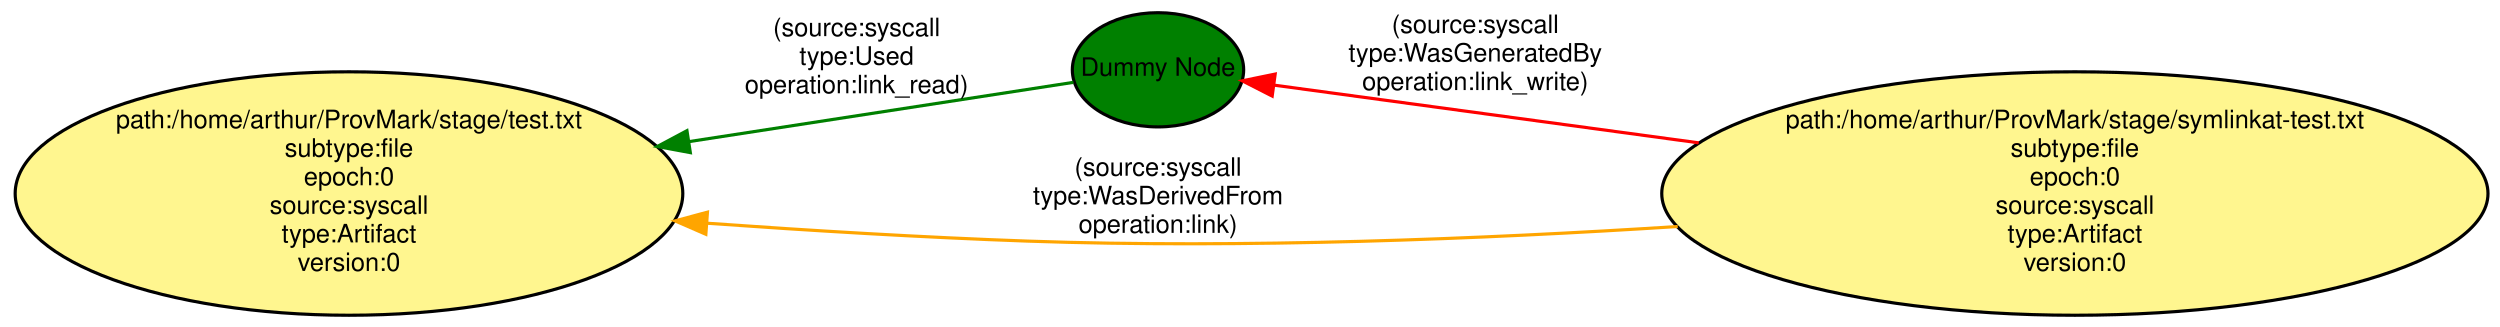
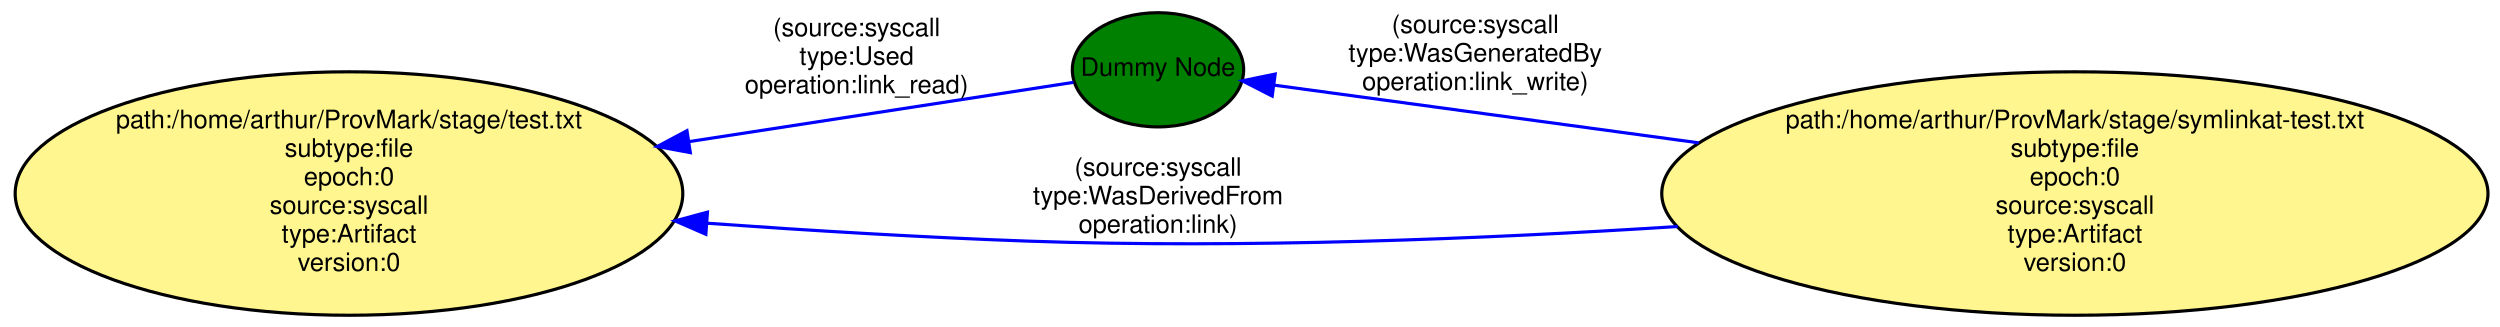
<svg xmlns="http://www.w3.org/2000/svg" width="788pt" height="103pt" viewBox="0.00 0.00 788.00 103.00">
  <g id="graph0" class="graph" transform="scale(1 1) rotate(0) translate(4 99)">
    <polygon fill="white" stroke="white" points="-4,5 -4,-99 785,-99 785,5 -4,5" />
    <g id="node1" class="node">
      <ellipse fill="green" stroke="black" cx="361" cy="-77" rx="27" ry="18" />
      <text text-anchor="middle" x="361" y="-75.1" font-family="Helvetica,sans-Serif" font-size="8.00">Dummy Node</text>
    </g>
    <g id="node2" class="node">
      <ellipse fill="#fff68f" stroke="black" cx="106" cy="-38" rx="105.218" ry="38.368" />
      <text text-anchor="middle" x="106" y="-58.6" font-family="Helvetica,sans-Serif" font-size="8.00">path:/home/arthur/ProvMark/stage/test.txt</text>
      <text text-anchor="middle" x="106" y="-49.6" font-family="Helvetica,sans-Serif" font-size="8.00">subtype:file</text>
      <text text-anchor="middle" x="106" y="-40.6" font-family="Helvetica,sans-Serif" font-size="8.00">epoch:0</text>
      <text text-anchor="middle" x="106" y="-31.6" font-family="Helvetica,sans-Serif" font-size="8.00">source:syscall</text>
      <text text-anchor="middle" x="106" y="-22.6" font-family="Helvetica,sans-Serif" font-size="8.00">type:Artifact</text>
      <text text-anchor="middle" x="106" y="-13.6" font-family="Helvetica,sans-Serif" font-size="8.00">version:0</text>
    </g>
    <g id="edge1" class="edge">
-       <path fill="none" stroke="green" d="M334.349,-73.046C305.793,-68.644 257.782,-61.243 213.218,-54.374" />
-       <polygon fill="green" stroke="green" points="213.593,-50.89 203.176,-52.826 212.526,-57.808 213.593,-50.89" />
+       <path fill="none" stroke="blue" d="M334.349,-73.046C305.793,-68.644 257.782,-61.243 213.218,-54.374" />
+       <polygon fill="blue" stroke="blue" points="213.593,-50.89 203.176,-52.826 212.526,-57.808 213.593,-50.89" />
      <text text-anchor="middle" x="266" y="-87.6" font-family="Helvetica,sans-Serif" font-size="8.00">(source:syscall</text>
      <text text-anchor="middle" x="266" y="-78.6" font-family="Helvetica,sans-Serif" font-size="8.00">type:Used</text>
      <text text-anchor="middle" x="266" y="-69.6" font-family="Helvetica,sans-Serif" font-size="8.00">operation:link_read)</text>
    </g>
    <g id="node3" class="node">
      <ellipse fill="#fff68f" stroke="black" cx="650" cy="-38" rx="130.215" ry="38.368" />
      <text text-anchor="middle" x="650" y="-58.6" font-family="Helvetica,sans-Serif" font-size="8.00">path:/home/arthur/ProvMark/stage/symlinkat-test.txt</text>
      <text text-anchor="middle" x="650" y="-49.6" font-family="Helvetica,sans-Serif" font-size="8.00">subtype:file</text>
      <text text-anchor="middle" x="650" y="-40.6" font-family="Helvetica,sans-Serif" font-size="8.00">epoch:0</text>
      <text text-anchor="middle" x="650" y="-31.6" font-family="Helvetica,sans-Serif" font-size="8.00">source:syscall</text>
      <text text-anchor="middle" x="650" y="-22.6" font-family="Helvetica,sans-Serif" font-size="8.00">type:Artifact</text>
      <text text-anchor="middle" x="650" y="-13.6" font-family="Helvetica,sans-Serif" font-size="8.00">version:0</text>
    </g>
    <g id="edge2" class="edge">
-       <path fill="none" stroke="red" d="M531.438,-53.975C483.386,-60.505 431.321,-67.58 397.77,-72.139" />
-       <polygon fill="red" stroke="red" points="396.994,-68.713 387.556,-73.527 397.936,-75.649 396.994,-68.713" />
+       <path fill="none" stroke="blue" d="M531.438,-53.975C483.386,-60.505 431.321,-67.58 397.77,-72.139" />
+       <polygon fill="blue" stroke="blue" points="396.994,-68.713 387.556,-73.527 397.936,-75.649 396.994,-68.713" />
      <text text-anchor="middle" x="461" y="-88.6" font-family="Helvetica,sans-Serif" font-size="8.00">(source:syscall</text>
      <text text-anchor="middle" x="461" y="-79.6" font-family="Helvetica,sans-Serif" font-size="8.00">type:WasGeneratedBy</text>
      <text text-anchor="middle" x="461" y="-70.6" font-family="Helvetica,sans-Serif" font-size="8.00">operation:link_write)</text>
    </g>
    <g id="edge3" class="edge">
-       <path fill="none" stroke="orange" d="M524.823,-27.606C463.233,-23.656 387.713,-20.619 320,-23 287.097,-24.157 251.388,-26.317 218.779,-28.644" />
-       <polygon fill="orange" stroke="orange" points="218.486,-25.156 208.766,-29.371 218.993,-32.138 218.486,-25.156" />
+       <path fill="none" stroke="blue" d="M524.823,-27.606C463.233,-23.656 387.713,-20.619 320,-23 287.097,-24.157 251.388,-26.317 218.779,-28.644" />
+       <polygon fill="blue" stroke="blue" points="218.486,-25.156 208.766,-29.371 218.993,-32.138 218.486,-25.156" />
      <text text-anchor="middle" x="361" y="-43.6" font-family="Helvetica,sans-Serif" font-size="8.00">(source:syscall</text>
      <text text-anchor="middle" x="361" y="-34.6" font-family="Helvetica,sans-Serif" font-size="8.00">type:WasDerivedFrom</text>
      <text text-anchor="middle" x="361" y="-25.6" font-family="Helvetica,sans-Serif" font-size="8.00">operation:link)</text>
    </g>
  </g>
</svg>
